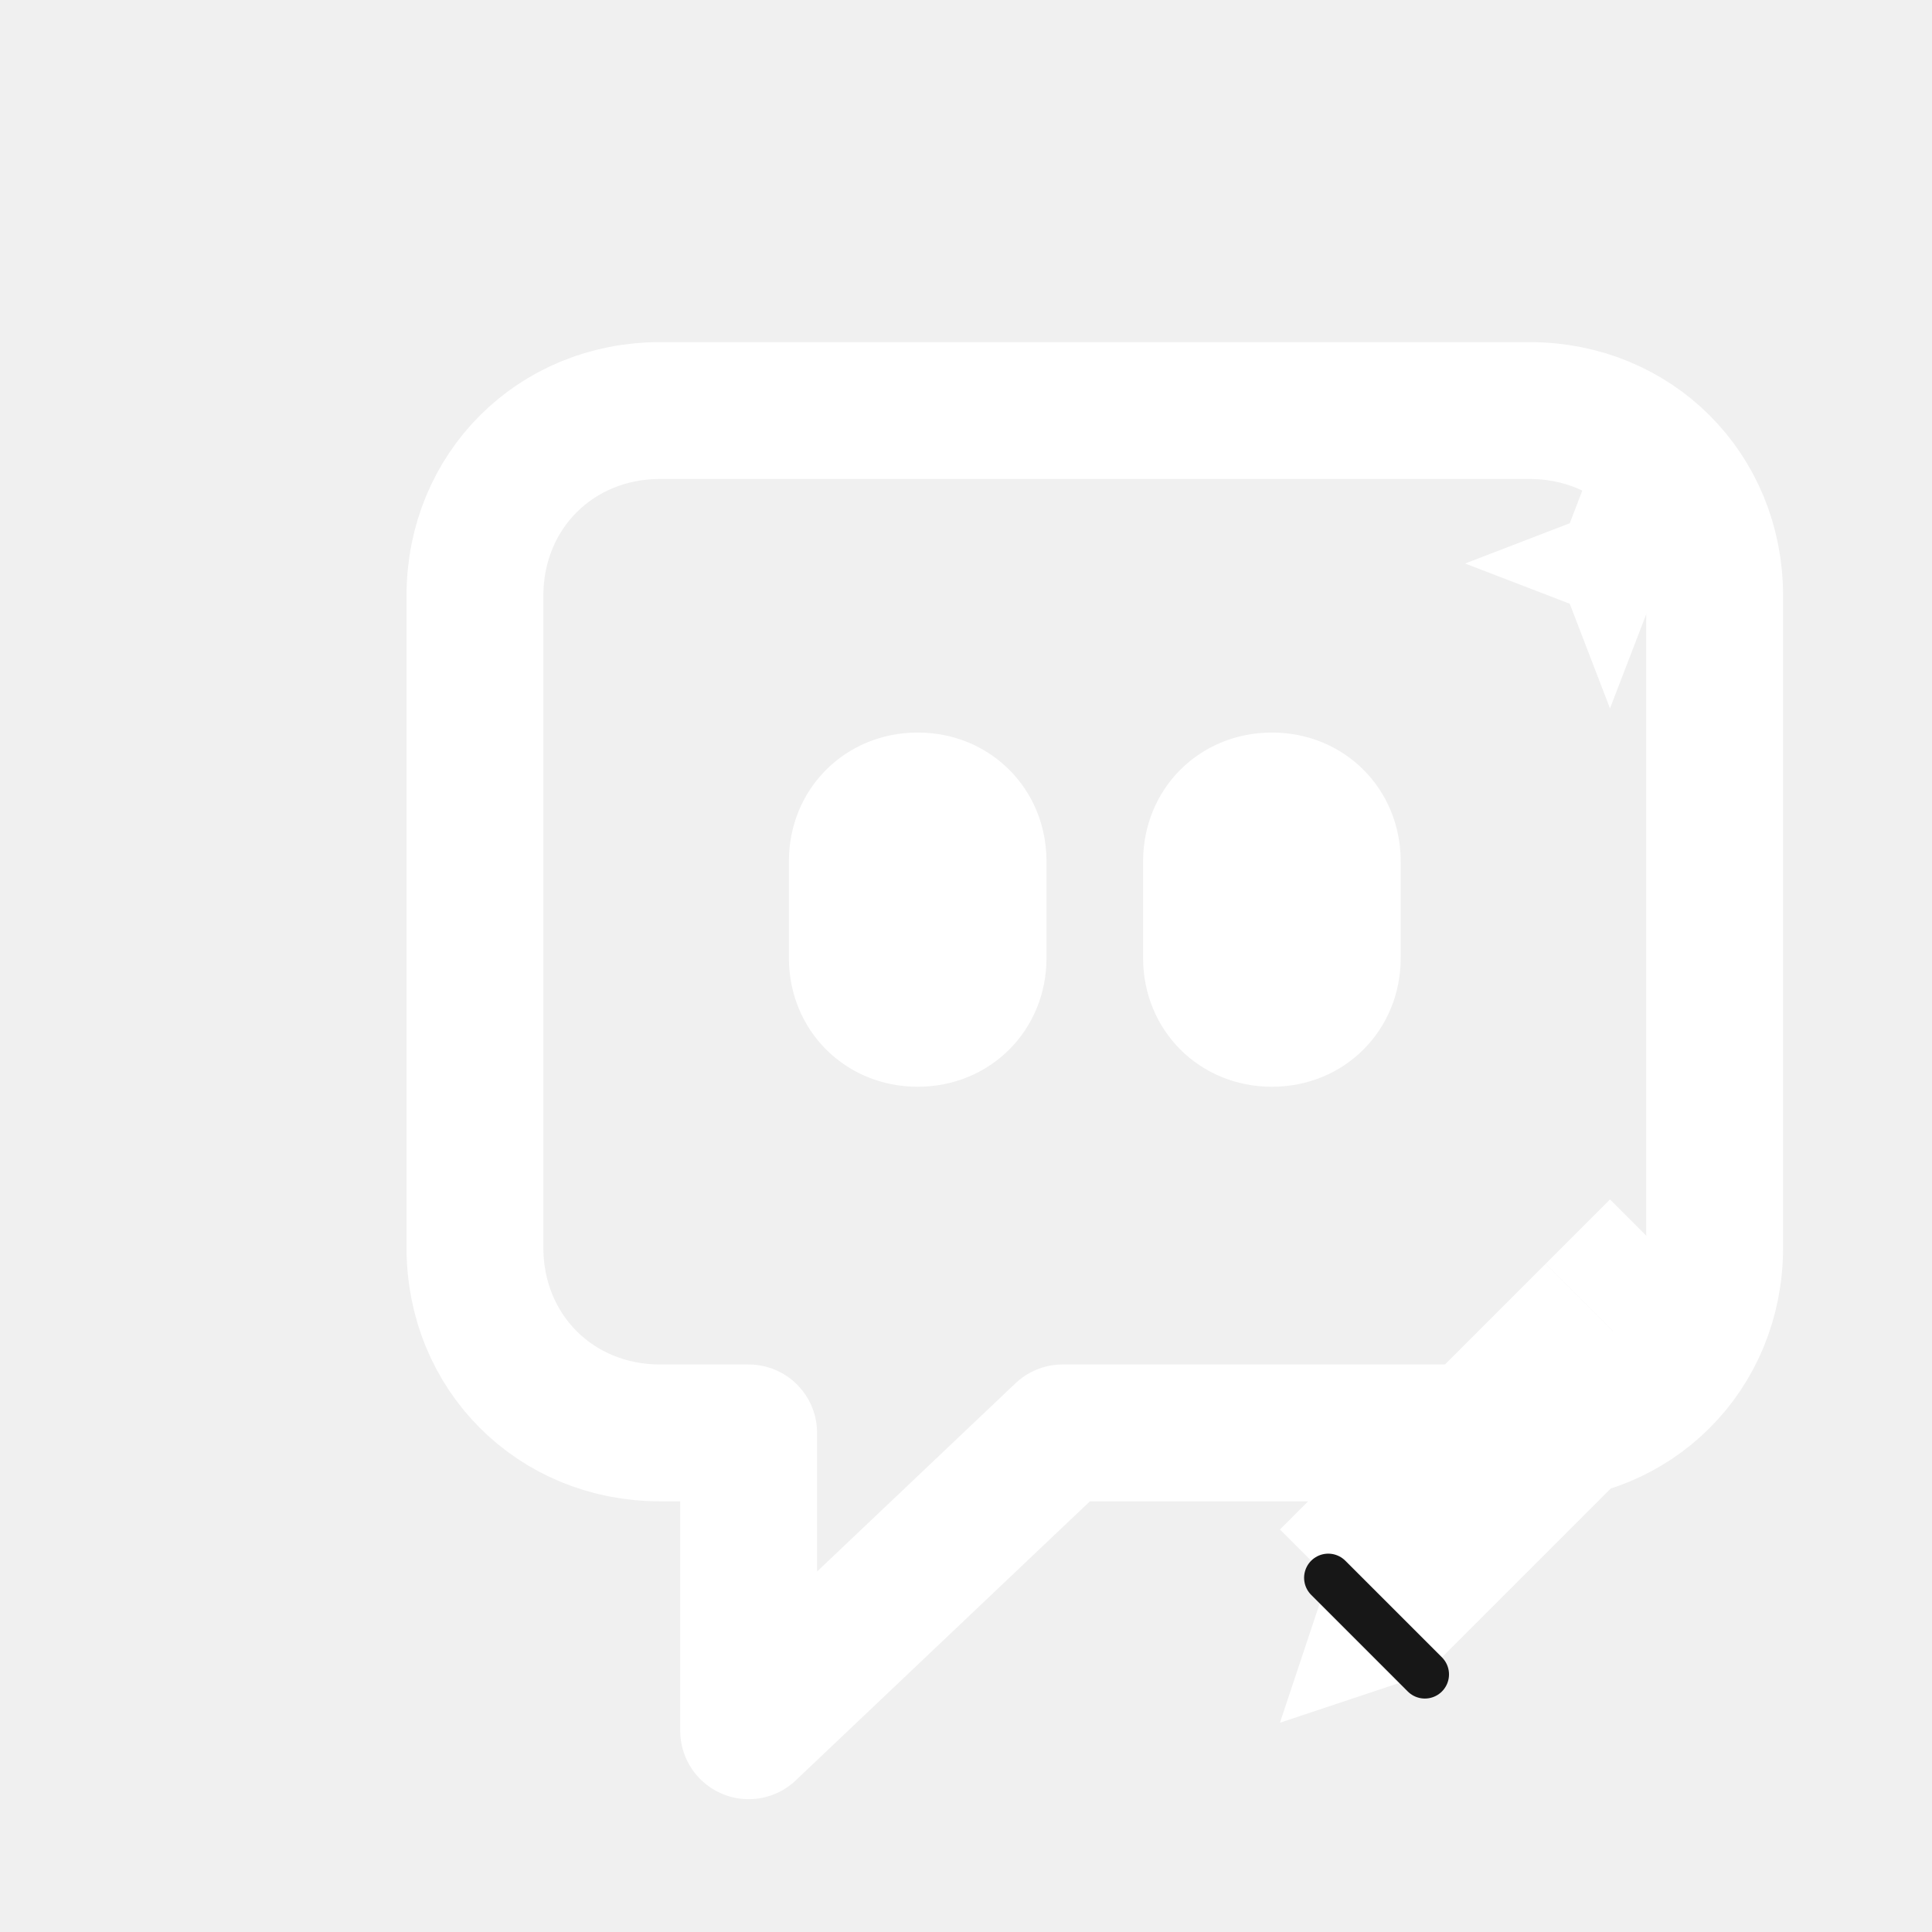
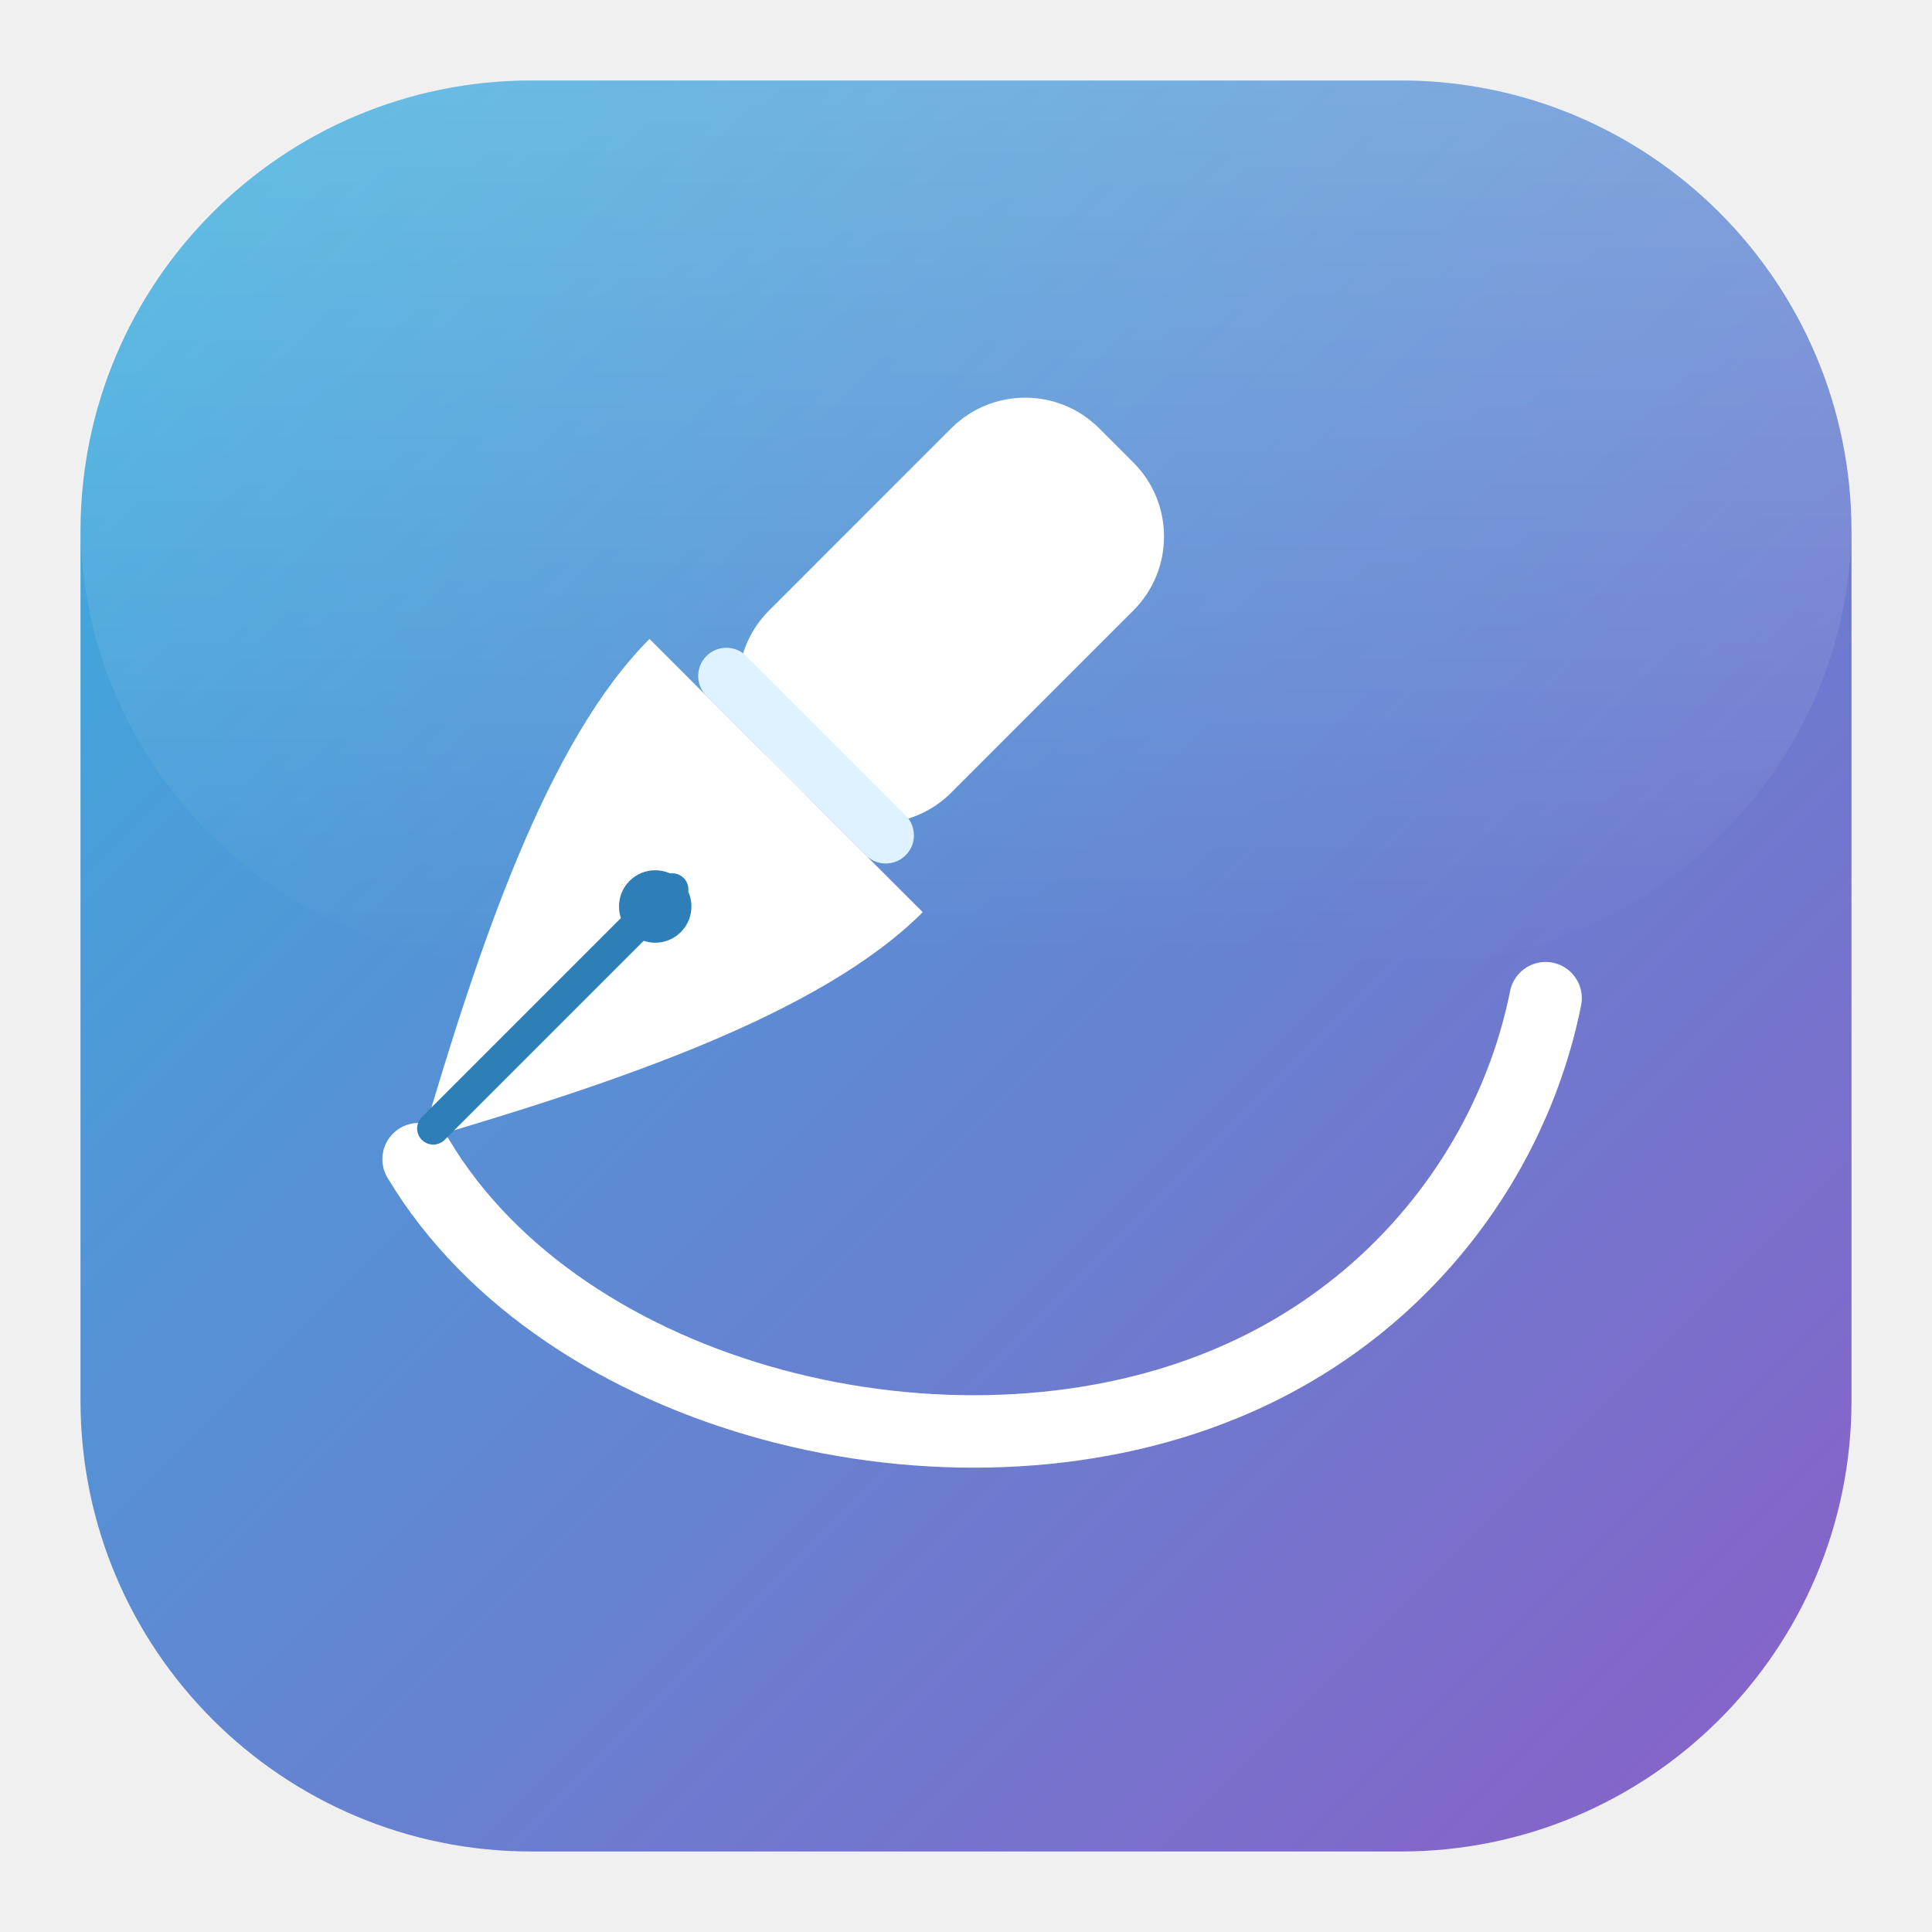
<svg xmlns="http://www.w3.org/2000/svg" width="240" height="240" viewBox="0 0 240 240" fill="none">
-   <g transform="translate(16 16)">
-     <path d="M43 58C43 45 53 35 66 35H174C187 35 197 45 197 58V139C197 152 187 162 174 162H116L77 199V162H66C53 162 43 152 43 139V58Z" stroke="#FFFFFF" stroke-width="17" stroke-linejoin="round" />
-     <path d="M82 91C82 82 89 75 98 75C107 75 114 82 114 91V103C114 112 107 119 98 119C89 119 82 112 82 103V91ZM126 91C126 82 133 75 142 75C151 75 158 82 158 91V103C158 112 151 119 142 119C133 119 126 112 126 103V91Z" fill="#FFFFFF" />
-     <path d="M184 36L189 49L202 54L189 59L184 72L179 59L166 54L179 49L184 36Z" fill="#FFFFFF" />
-     <path d="M143 174L176 141L194 159L161 192L143 198L149 180L143 174Z" fill="#FFFFFF" />
-     <path d="M176 141L184 133L202 151L194 159L176 141Z" fill="#FFFFFF" />
-     <path d="M149 180L161 192" stroke="#171717" stroke-width="6" stroke-linecap="round" />
+   <defs>
+     <linearGradient id="luobi-bg" x1="0" y1="0" x2="1" y2="1">
+       <stop offset="0" stop-color="#37B0DE" />
+       <stop offset="1" stop-color="#8A5FC7" />
+     </linearGradient>
+     <linearGradient id="luobi-bg-soft" x1="0" y1="0" x2="0" y2="1">
+       <stop offset="0" stop-color="#FFFFFF" stop-opacity="0.22" />
+       <stop offset="1" stop-color="#FFFFFF" stop-opacity="0" />
+     </linearGradient>
+   </defs>
+   <rect x="10" y="10" width="220" height="220" rx="56" fill="url(#luobi-bg)" />
+   <rect x="10" y="10" width="220" height="110" rx="56" fill="url(#luobi-bg-soft)" />
+   <g transform="translate(-28 -10)">
+     <path d="M 80 154 C 98 184 146 196 180 182 C 202 173 216 154 220 134" fill="none" stroke="#FFFFFF" stroke-width="9" stroke-linecap="round" />
+     <g transform="rotate(45 120 112)">
+       <rect x="104" y="46" width="32" height="58" rx="13" fill="#FFFFFF" />
+       <rect x="102.5" y="97" width="35" height="7" rx="3.5" fill="#DFF2FF" />
+       <path d="M 96 104 C 96 122 108 146 120 168 C 132 146 144 122 144 104 Z" fill="#FFFFFF" />
+       <line x1="120" y1="166" x2="120" y2="124" stroke="#2E7FB8" stroke-width="4" stroke-linecap="round" />
+       <circle cx="120" cy="127" r="4.5" fill="#2E7FB8" />
+     </g>
  </g>
</svg>
